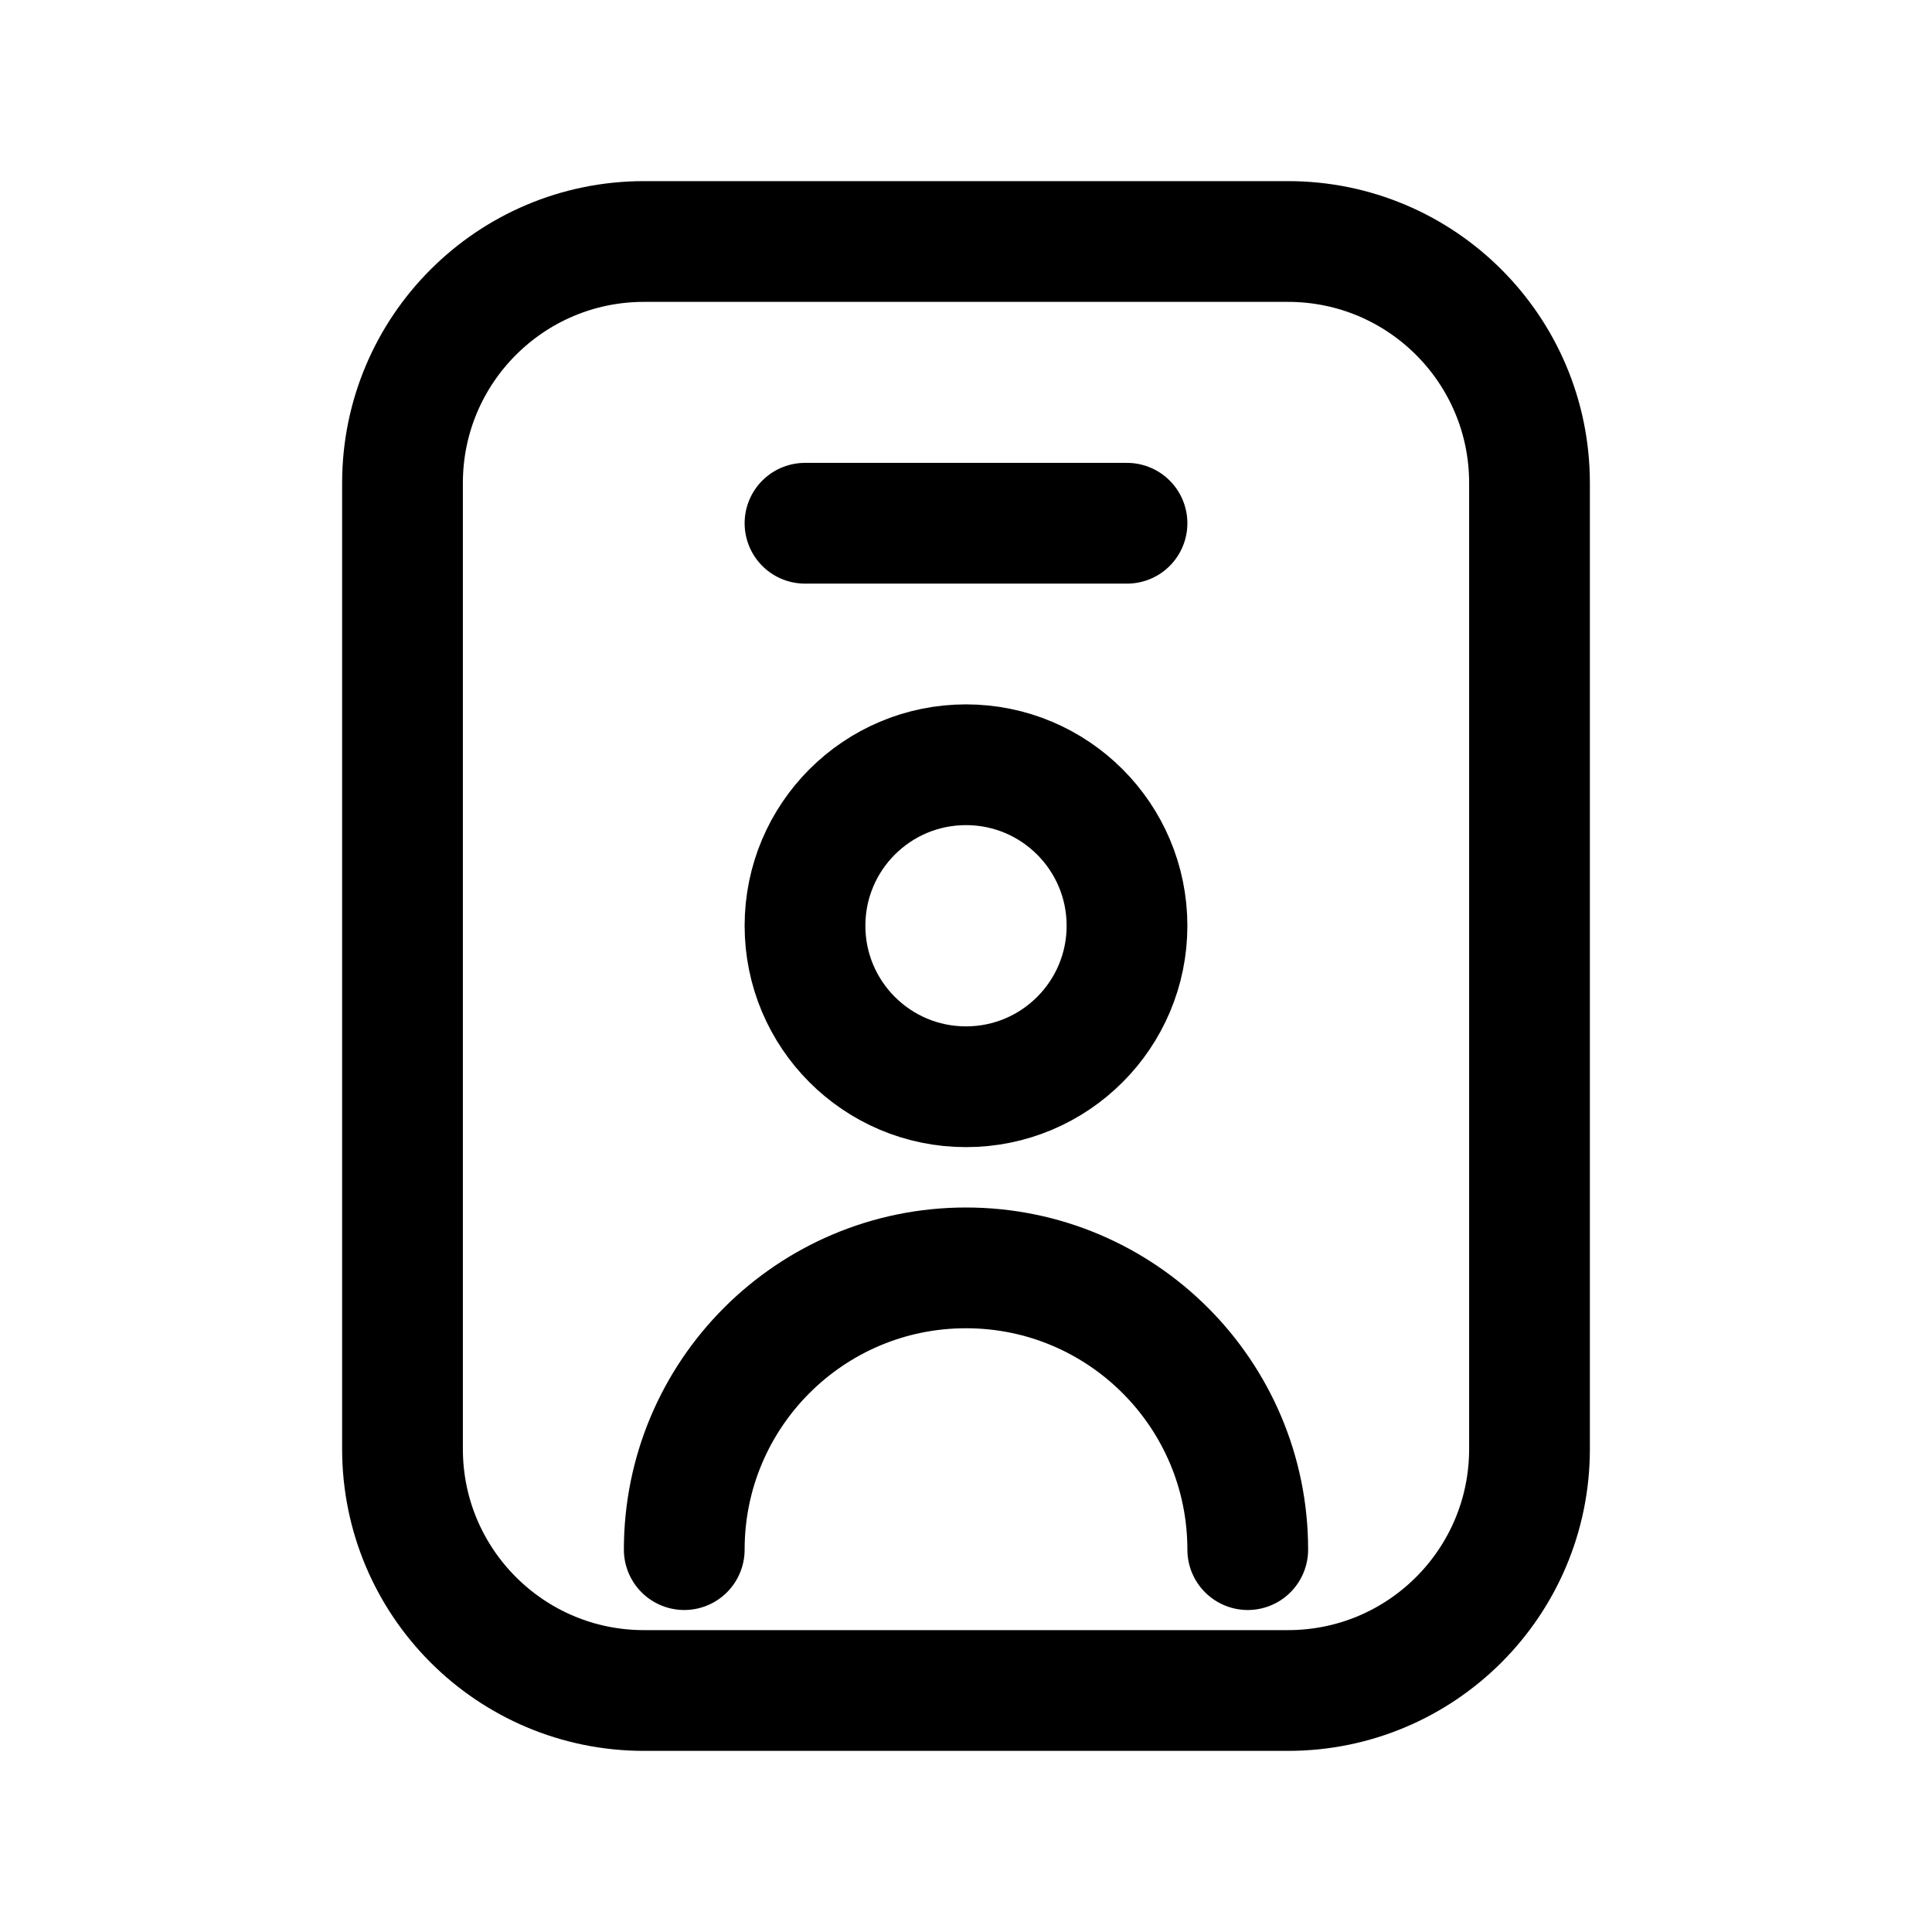
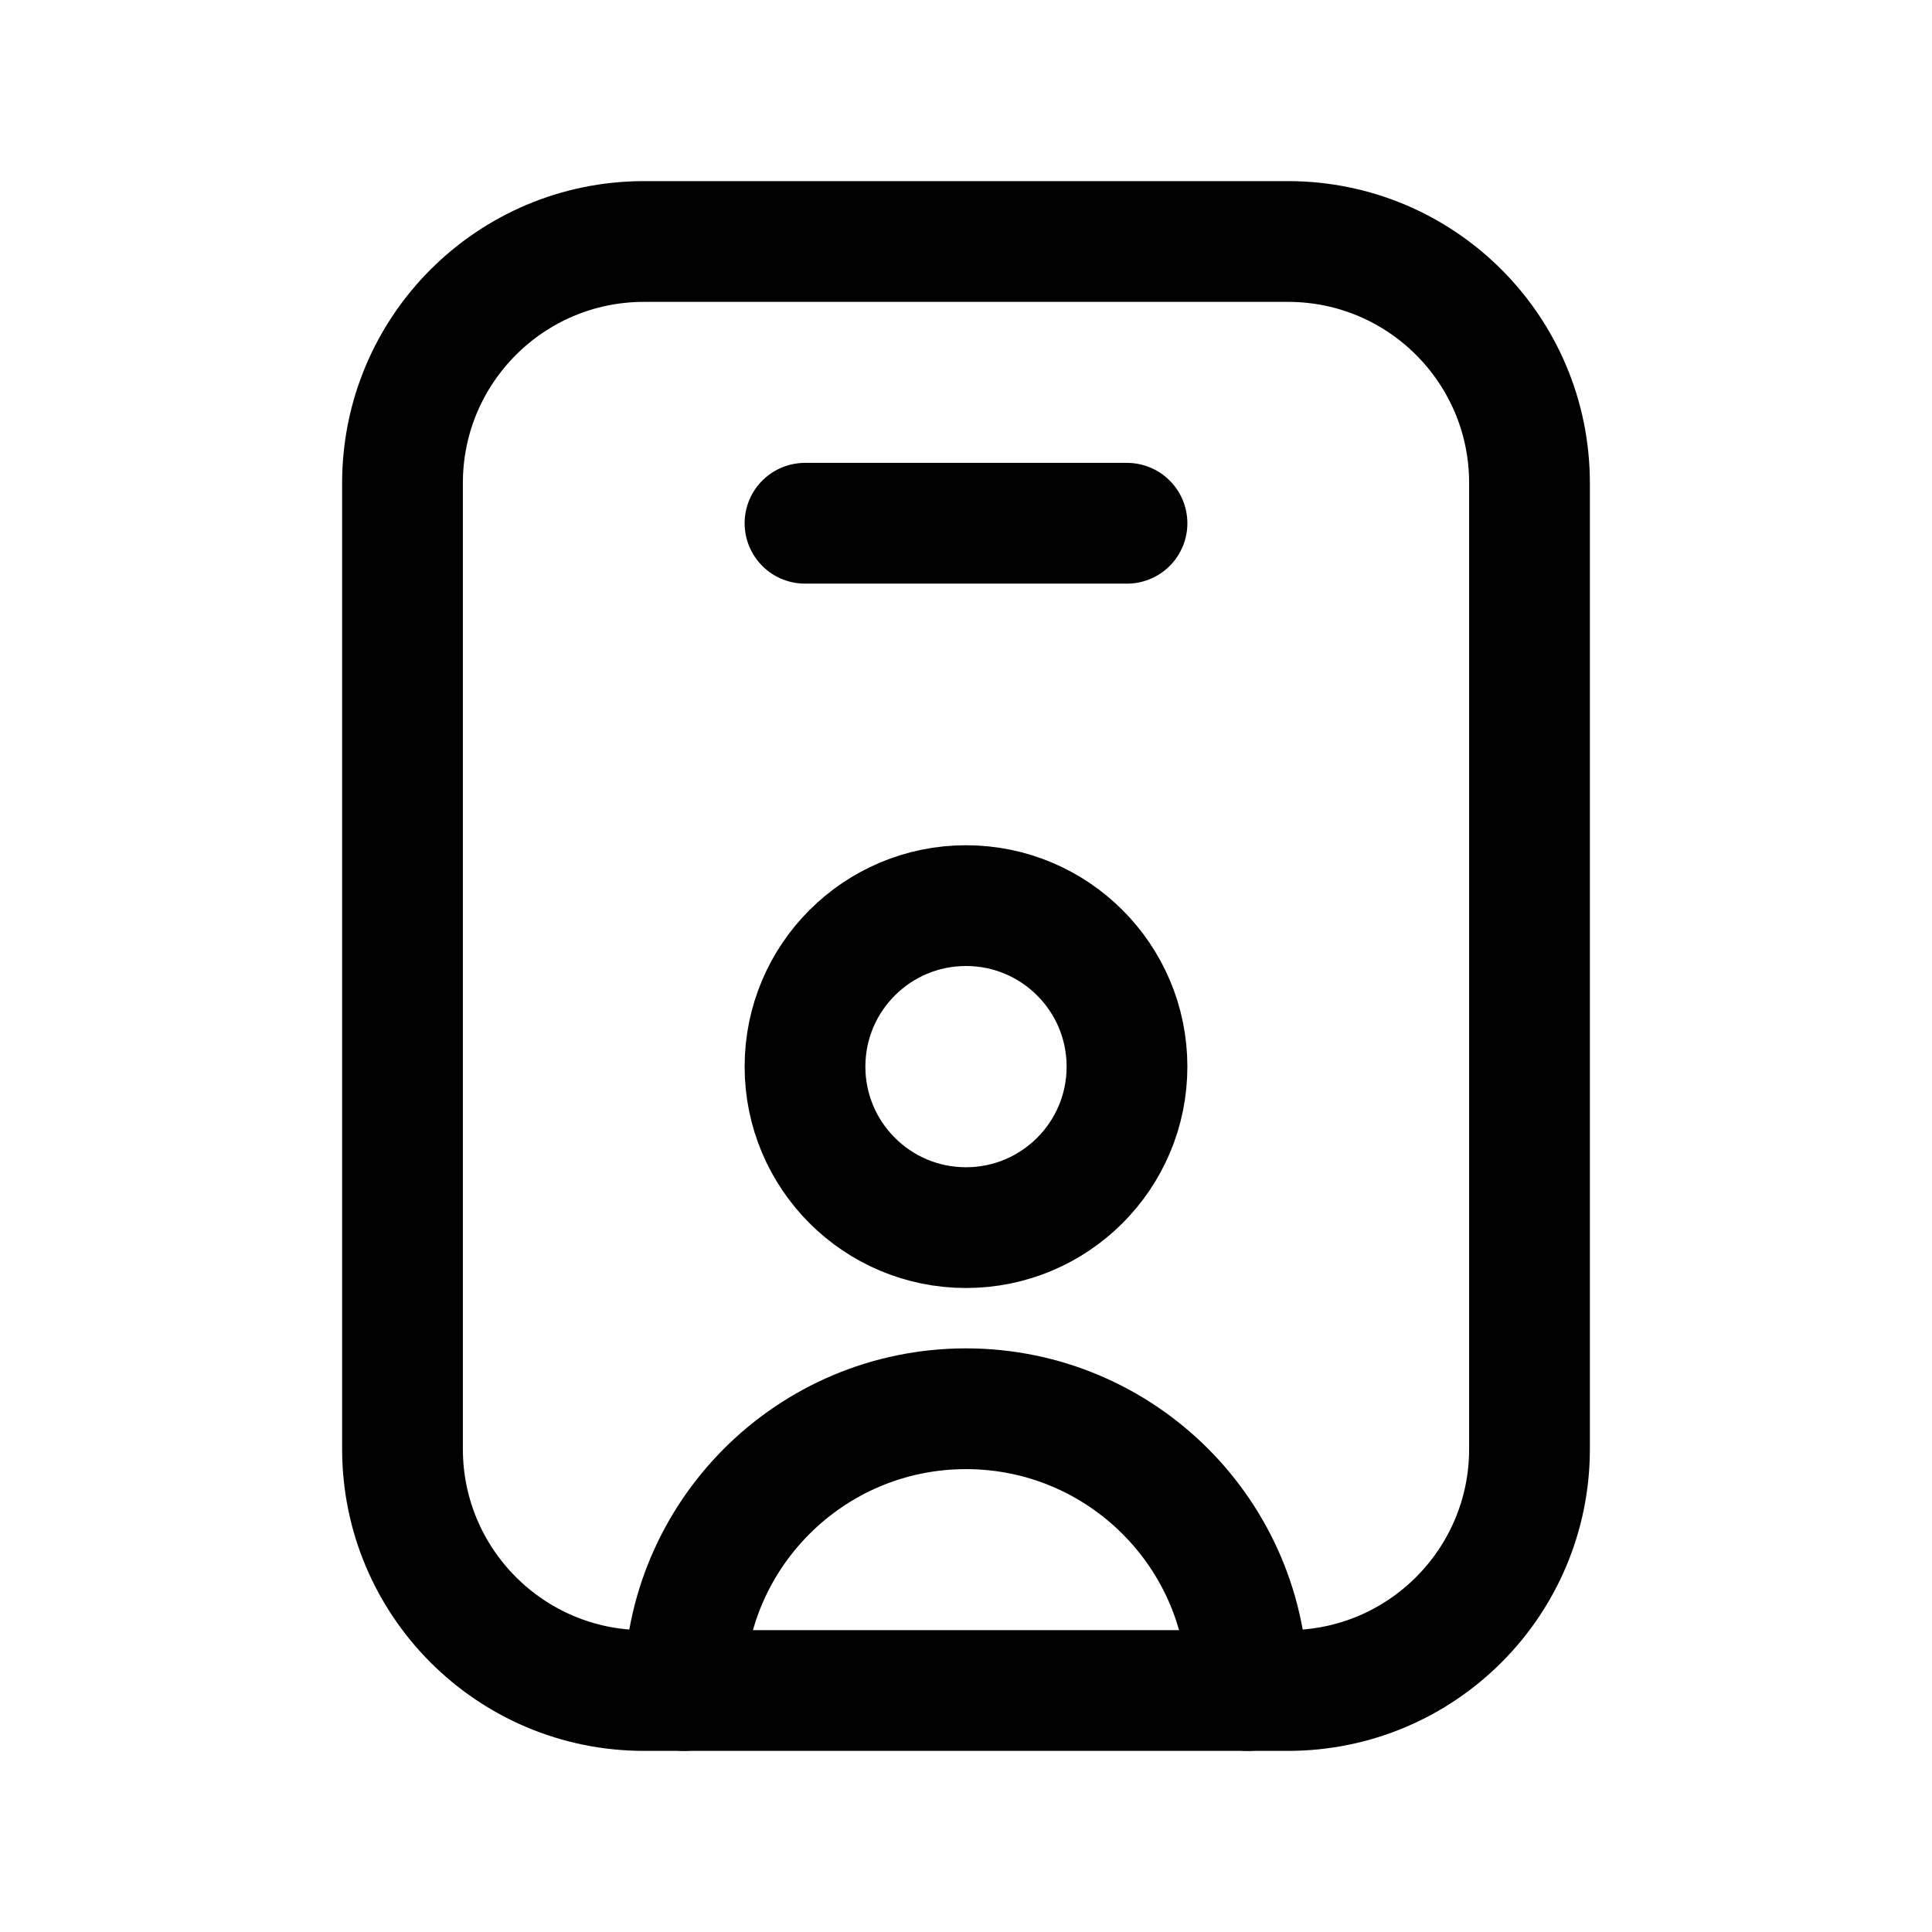
<svg xmlns="http://www.w3.org/2000/svg" viewBox="0 0 24 24" fill="none" stroke="currentColor" stroke-width="1.5" stroke-linecap="round" stroke-linejoin="round">
  <rect x="5" y="3" width="14" height="18" rx="3" />
  <path d="M10 6.5h4" />
-   <circle cx="12" cy="11.5" r="2" />
-   <path d="M8.5 19.25a3.5 3.5 0 0 1 7 0" />
+   <circle cx="12" cy="13.25" r="2" />
+   <path d="M8.5 21a3.5 3.5 0 0 1 7 0" />
</svg>
